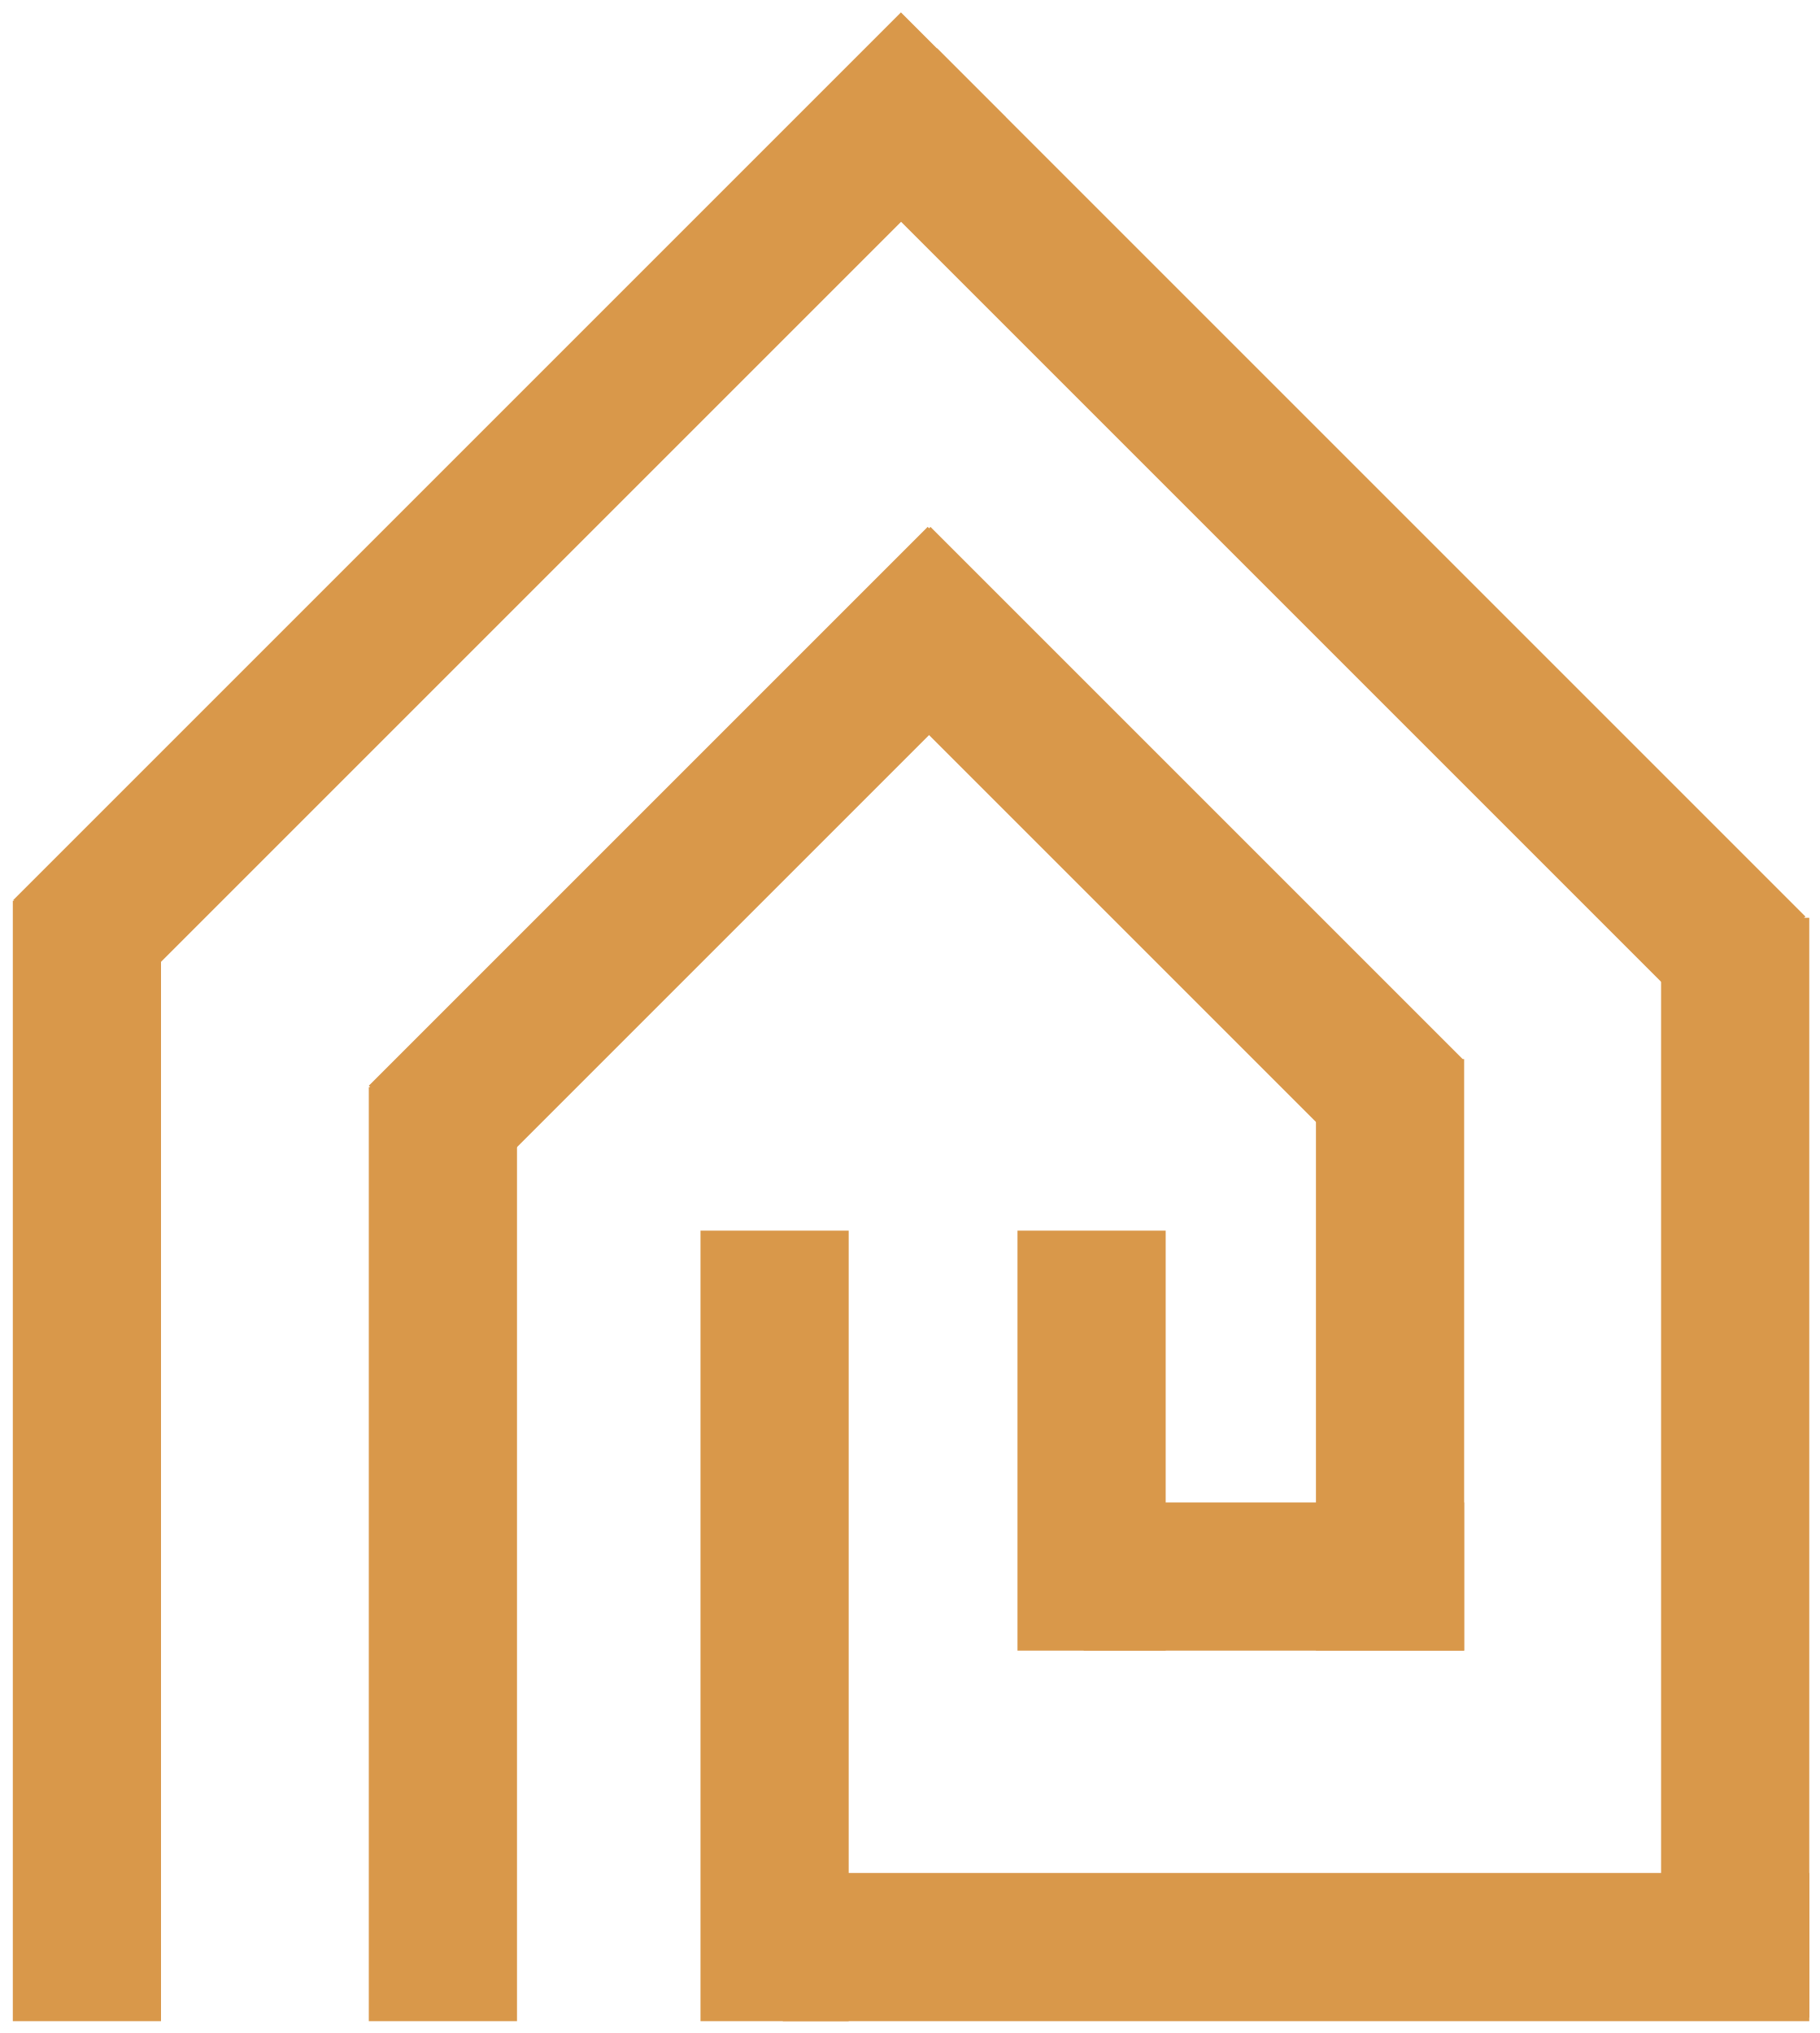
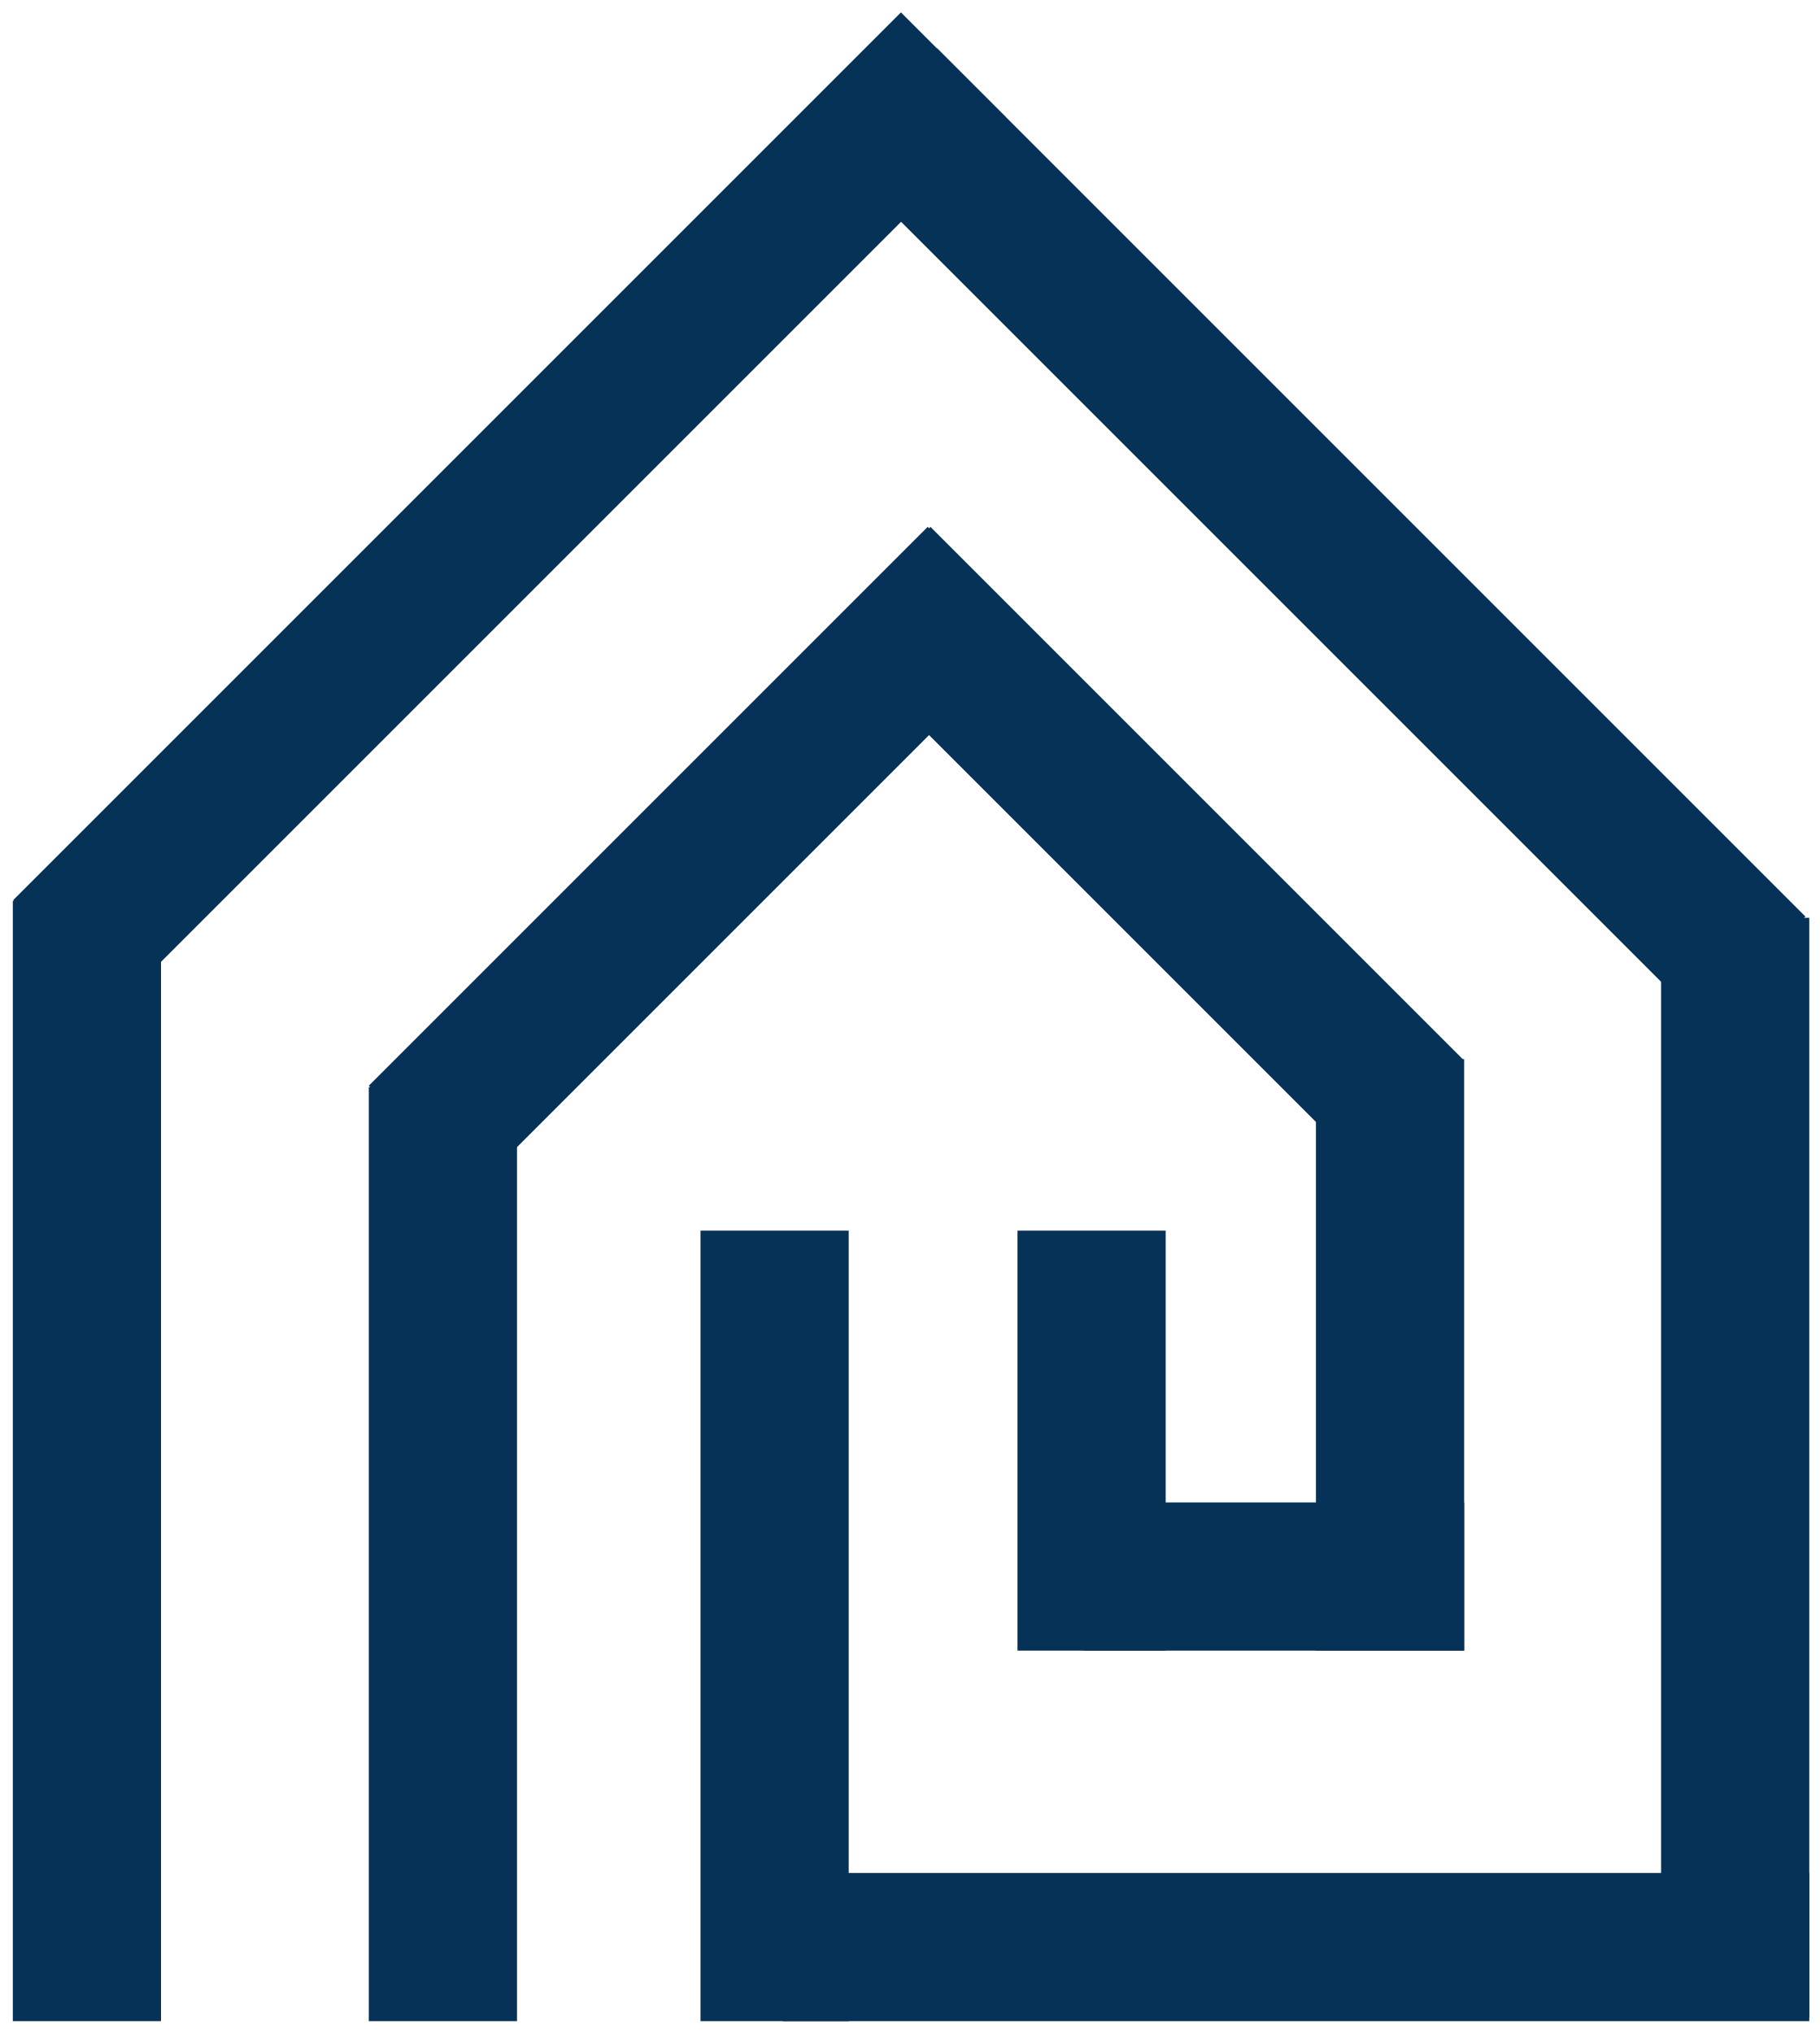
<svg xmlns="http://www.w3.org/2000/svg" id="HomeDec." viewBox="0 0 353.6 395.09">
  <defs>
-     <style>.cls-1{fill:#d9984a;}</style>
+     <style>.cls-1{fill:#063258;}</style>
  </defs>
  <g id="Logo">
    <rect class="cls-1" x="136.13" y="239.16" width="28.8" height="153.63" />
    <rect class="cls-1" x="197.73" y="239.16" width="28.8" height="81.62" />
    <rect class="cls-1" x="255.73" y="205.82" width="28.8" height="114.95" />
    <rect class="cls-1" x="237.47" y="278.66" width="28.8" height="199.47" transform="translate(630.26 126.52) rotate(90)" />
    <rect class="cls-1" x="2.49" y="175.04" width="28.8" height="217.75" />
    <rect class="cls-1" x="233.17" y="269.41" width="28.8" height="73.93" transform="translate(553.94 58.81) rotate(90)" />
    <rect class="cls-1" x="322.8" y="178.36" width="28.8" height="213.73" />
    <rect class="cls-1" x="121.75" y="90.09" width="28.8" height="153.6" transform="translate(157.89 -47.4) rotate(45)" />
    <rect class="cls-1" x="84.61" y="-23.14" width="28.8" height="243.95" transform="translate(98.89 -41.06) rotate(45)" />
    <rect class="cls-1" x="71.67" y="211.29" width="28.8" height="181.5" />
    <rect class="cls-1" x="207.98" y="91.16" width="28.8" height="146.32" transform="translate(495.81 123.26) rotate(135)" />
    <rect class="cls-1" x="241.9" y="-15.39" width="28.8" height="238.63" transform="translate(511.02 -3.81) rotate(135)" />
  </g>
</svg>
